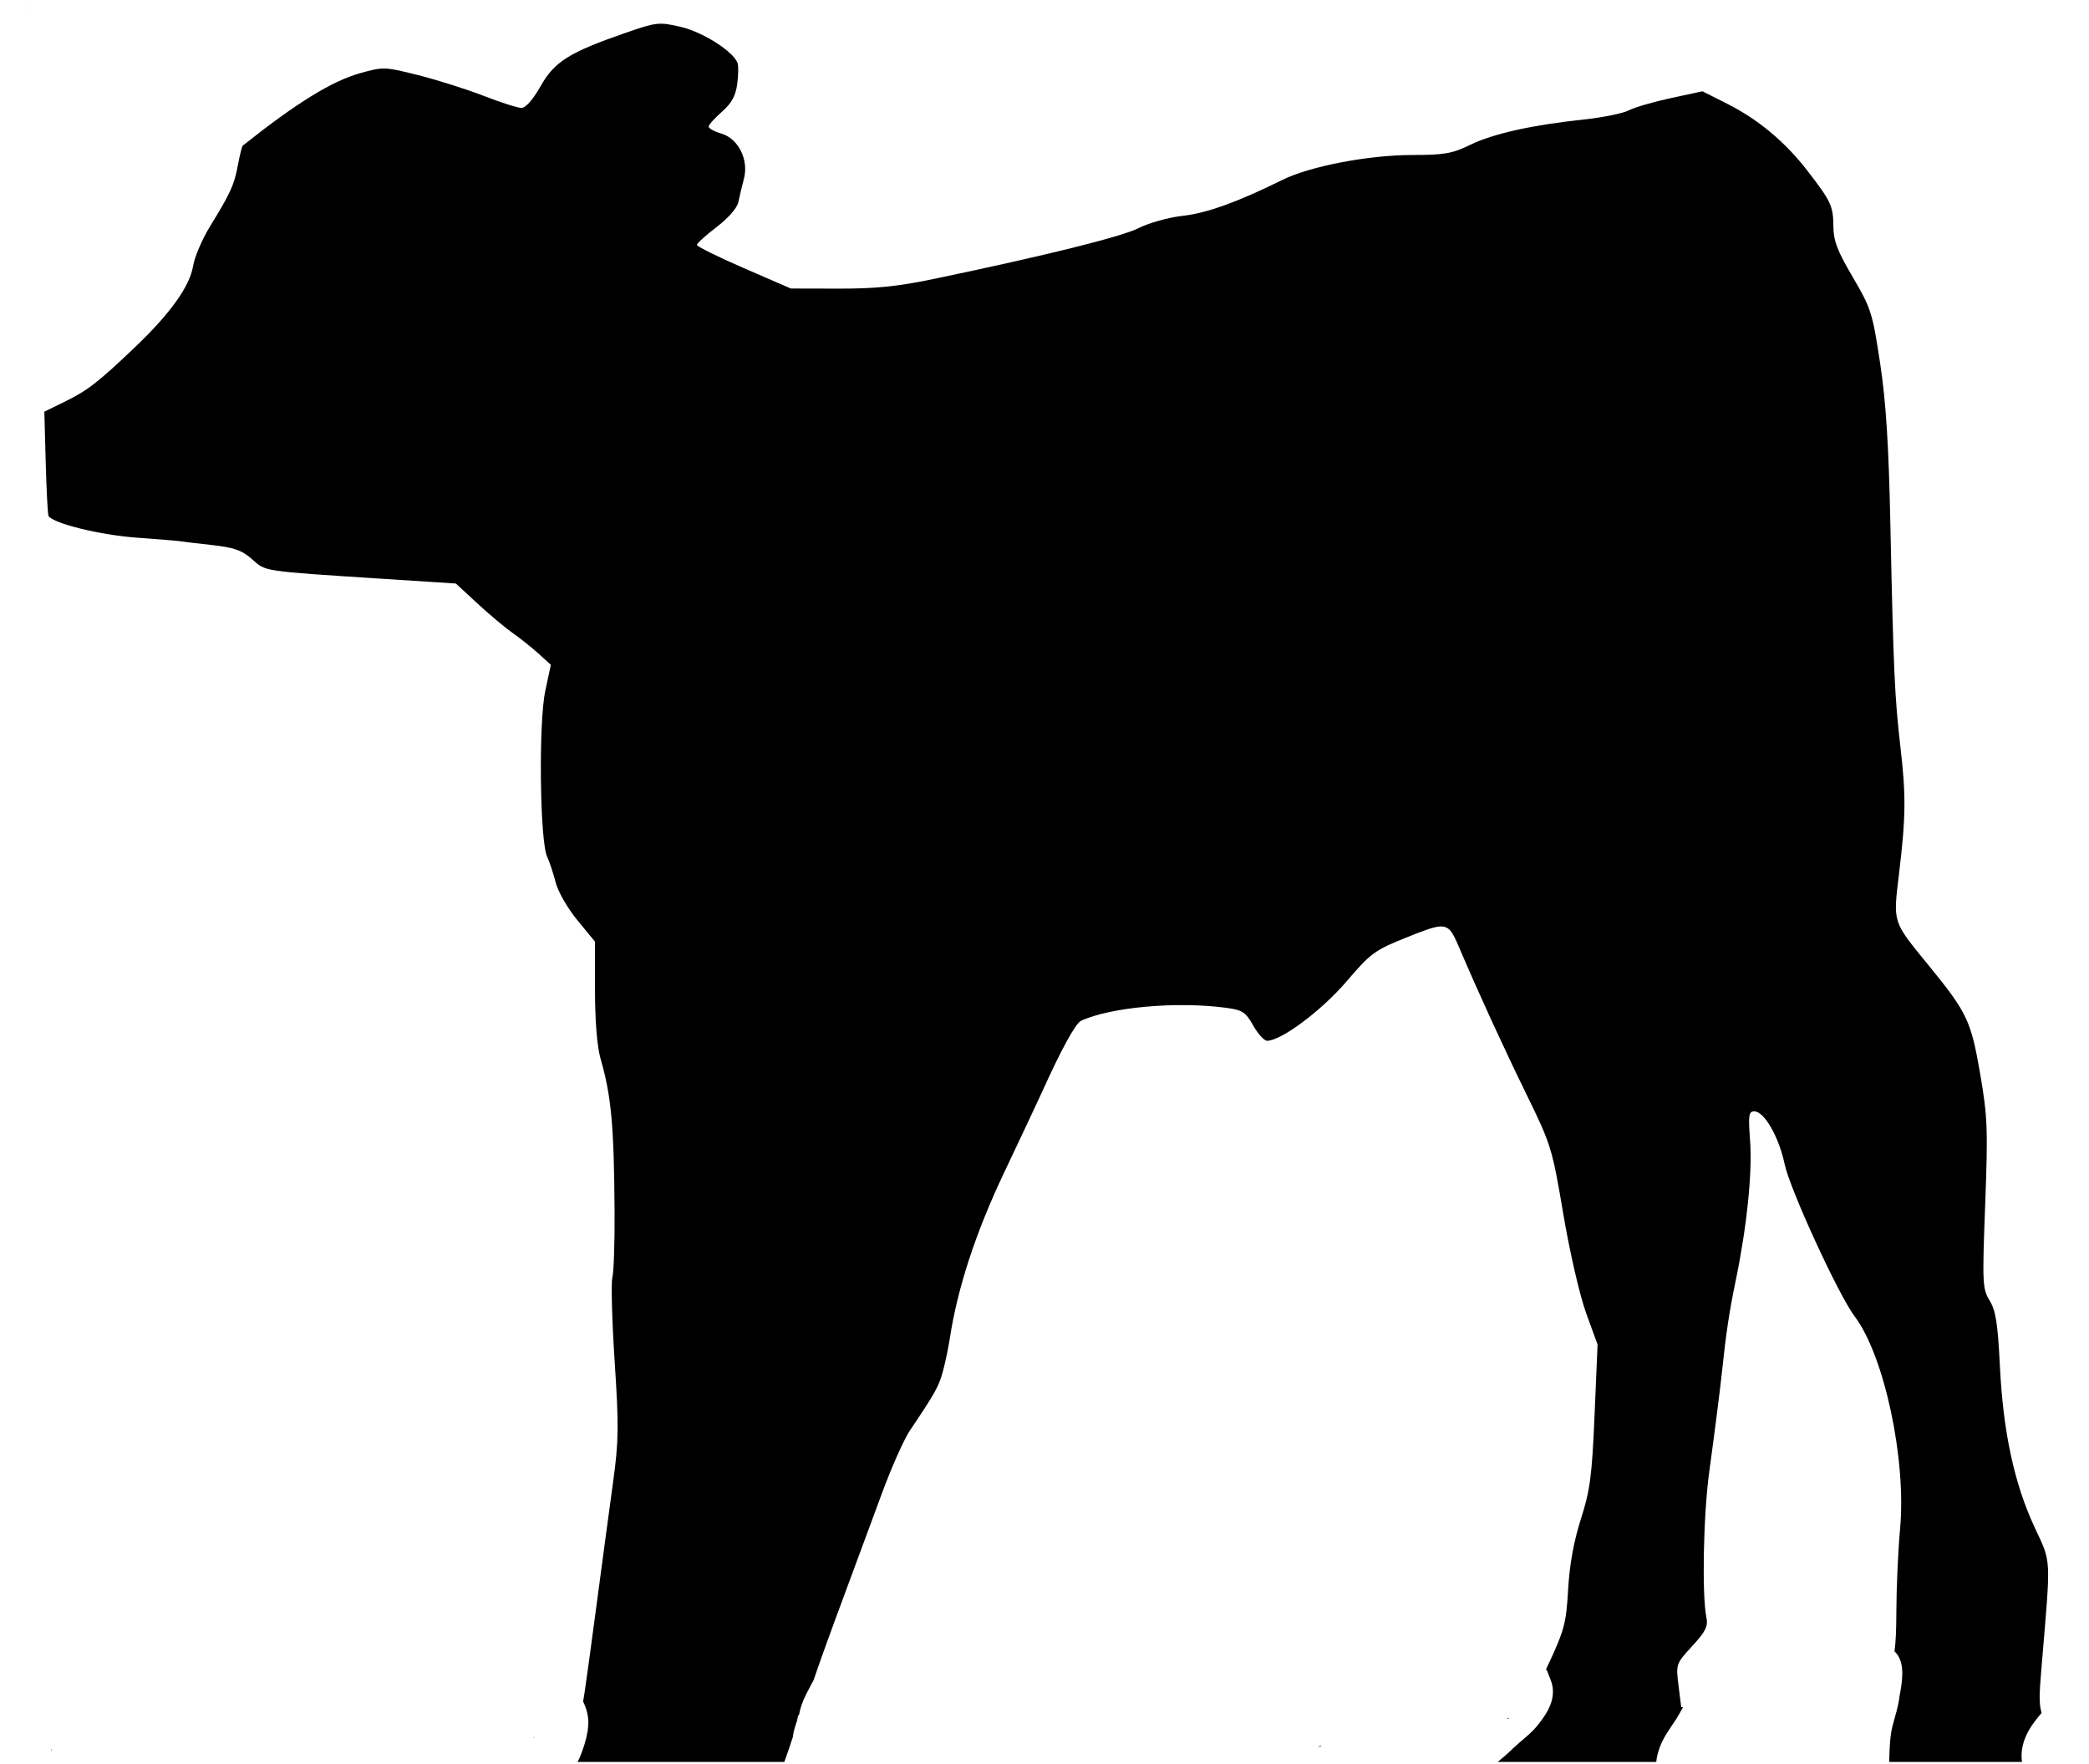
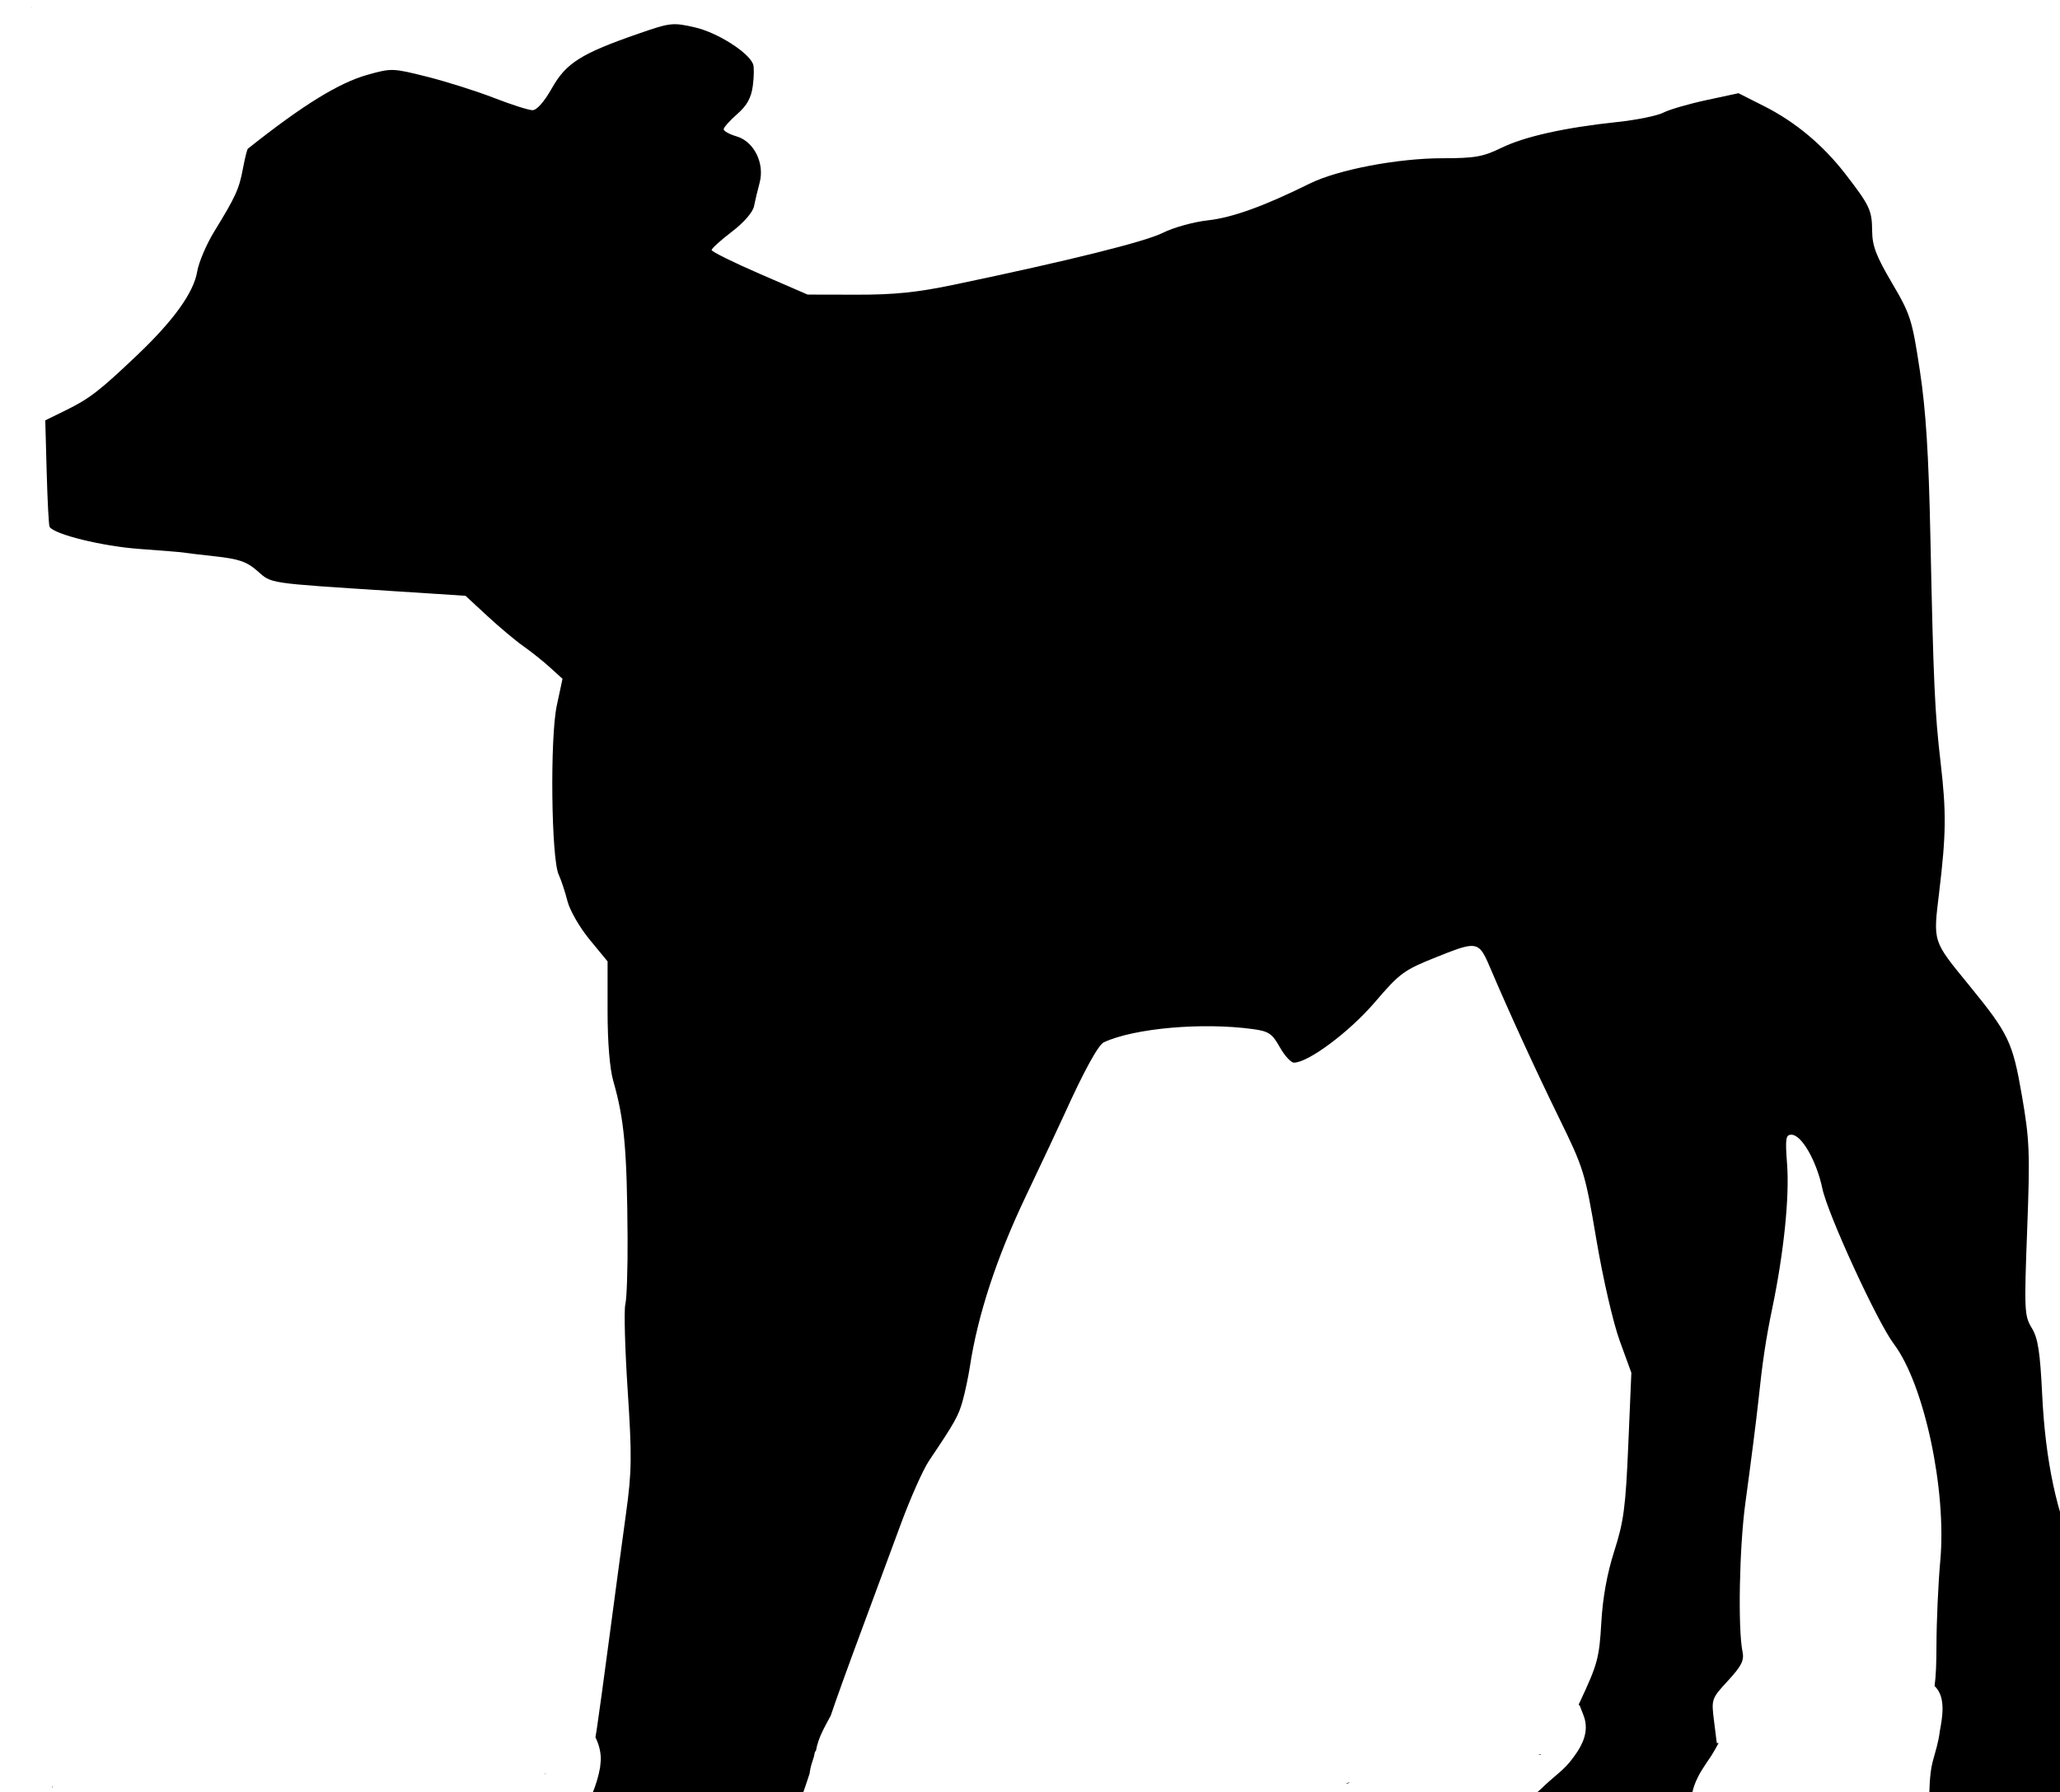
- <svg xmlns="http://www.w3.org/2000/svg" width="533" height="450">
+ <svg xmlns="http://www.w3.org/2000/svg">
  <path d="M7.813 1.934v.082c.05-.02.104-.035.154-.055-.052-.009-.1-.02-.154-.027ZM167.53 6.109c-1.836.2-3.969.904-7.945 2.282-14.36 4.975-18.124 7.34-21.66 13.605-1.926 3.413-3.8 5.541-4.871 5.54-.958-.003-5.29-1.385-9.625-3.071-4.336-1.686-11.843-4.061-16.684-5.281-8.597-2.168-8.941-2.18-14.937-.489-7.182 2.025-16.239 7.623-29.868 18.461-.203.162-.76 2.4-1.242 4.977-.955 5.11-1.818 7-7.168 15.722-1.96 3.198-3.875 7.698-4.258 10-.869 5.241-5.858 12.194-14.957 20.848-9.43 8.97-11.94 10.91-17.91 13.84l-5.093 2.5.355 13c.195 7.15.518 13.273.719 13.605 1.142 1.894 13.118 4.843 22.425 5.524 5.775.422 10.726.825 11 .898.276.074 3.822.5 7.88.946 6.025.661 7.97 1.334 10.632 3.671 3.622 3.18 2.202 2.967 33.489 4.997l18.5 1.199 5.5 5.086c3.024 2.796 7.074 6.189 9 7.539 1.925 1.35 4.905 3.727 6.62 5.285l3.118 2.832-1.434 6.707c-1.717 8.02-1.379 38.209.473 42.211.636 1.375 1.624 4.367 2.2 6.648.577 2.293 3.054 6.59 5.534 9.602l4.488 5.453v12.465c0 7.764.537 14.327 1.418 17.398 2.755 9.596 3.437 17.045 3.579 39.09.05 7.787-.204 15.326-.563 16.754-.358 1.429-.094 11.081.586 21.45 1.085 16.548 1.033 20.304-.406 30.745a7566.287 7566.287 0 0 0-4.156 30.895c-1.385 10.45-2.785 20.687-3.114 22.75l-.375 2.355c.784 1.576 1.275 3.286 1.336 5.11.028.825-.125 1.645-.187 2.469-.41 2.293-1.101 4.495-1.993 6.644-.167.4-.377.78-.562 1.172h52.742c.765-2.12 1.502-4.251 2.188-6.398.012-.102.014-.198.027-.301.162-1.337.63-2.594 1.035-3.867.15-.747.274-1.344.324-1.344.065 0 .089-.004.153-.004.289-1.668.89-3.489 1.879-5.43a104.495 104.495 0 0 1 1.855-3.5c1.447-4.295 3.793-10.857 8.55-23.656 2.454-6.6 6.45-17.4 8.88-24 2.43-6.6 5.629-13.8 7.11-16 6.465-9.608 7.366-11.215 8.417-15 .61-2.2 1.42-6.025 1.797-8.5 1.964-12.905 6.637-27.175 13.926-42.5 4.185-8.8 8.525-18.025 9.644-20.5 4.915-10.868 8.52-17.446 9.91-18.09 7.61-3.52 24.61-5.025 37.247-3.293 3.944.54 4.8 1.116 6.703 4.5 1.2 2.134 2.792 3.883 3.543 3.883 3.57 0 13.85-7.668 20.175-15.05 6.337-7.397 7.246-8.059 15.657-11.419 3.746-1.497 6.14-2.423 7.816-2.644 2.795-.37 3.6 1.213 5.363 5.355 4.775 11.218 11.306 25.468 17.172 37.457 6.264 12.8 6.547 13.72 9.383 30.5 1.645 9.735 4.195 20.8 5.832 25.3l2.91 8-.765 18c-.66 15.533-1.136 19.166-3.485 26.5-1.816 5.673-2.902 11.662-3.261 18-.494 8.707-.94 10.357-5.344 19.75l-.309.657c.103.112.2.231.305.34.456 1.338 1.138 2.62 1.367 4.016.584 3.56-1.296 6.669-3.355 9.316-1.8 2.474-4.335 4.218-6.54 6.29-1.3 1.278-2.678 2.475-4.09 3.632h40.45c.208-2.192 1.04-4.672 2.703-7.328.725-1.16 1.5-2.278 2.266-3.41a50.646 50.646 0 0 0 1.859-3.235l-.453.004-.692-5.527c-.683-5.469-.643-5.576 3.497-10.067 3.386-3.674 4.076-5.058 3.625-7.242-1.186-5.736-.793-26.22.714-37.195 1.32-9.613 2.809-21.293 3.247-25.5.997-9.579 1.893-15.561 3.445-23 2.9-13.905 4.347-27.915 3.73-36.078-.491-6.501-.351-7.42 1.114-7.41 2.512.018 6.258 6.562 7.699 13.449 1.346 6.435 13.727 33.362 17.855 38.832 7.573 10.034 13.232 36.462 11.606 54.207-.504 5.5-.933 15.008-.953 21.129-.014 4.583-.125 7.614-.473 10.16.138.135.279.267.406.414 2.419 2.783 1.505 7.643.895 10.902-.289 2.616-1.113 5.115-1.79 7.645-.448 1.726-.6 3.508-.718 5.281-.07 1.322-.114 2.646-.145 3.969h33.883c-.44-2.874.331-6.366 3.004-10.004a34.93 34.93 0 0 1 2-2.5c-.695-2.26-.61-4.697-.035-11.531 2.447-29.083 2.575-26.5-1.813-35.965-5.148-11.105-7.979-24.296-8.796-41-.53-10.818-1.048-14.136-2.61-16.703-1.843-3.03-1.904-4.364-1.144-24.5.728-19.31.605-22.43-1.29-33.422-2.333-13.538-3.293-15.55-13.222-27.715-9.206-11.28-8.992-10.616-7.469-23.293 1.743-14.503 1.8-19.918.352-32.367-1.458-12.528-1.784-19.748-2.555-56.5-.433-20.67-1.124-31.532-2.637-41.492-1.931-12.725-2.329-13.972-6.964-21.848-3.949-6.709-4.921-9.263-4.95-13.004-.039-5.155-.579-6.31-6.672-14.203-5.604-7.26-12.505-13.023-20.312-16.965l-6.414-3.238-8.027 1.727c-4.417.949-9.252 2.357-10.743 3.128-1.49.772-6.668 1.825-11.504 2.34-13.257 1.413-23.207 3.635-29.039 6.489-4.497 2.2-6.58 2.566-14.636 2.566-11.162 0-26.15 2.856-33.153 6.32-11.438 5.66-19.346 8.516-25.465 9.196-3.575.397-8.636 1.8-11.246 3.117-4.41 2.225-23.519 6.974-52.254 12.984-9.126 1.91-14.934 2.503-24.261 2.48l-12.262-.027-11.988-5.199c-6.593-2.86-11.989-5.53-11.989-5.93 0-.4 2.268-2.456 5.04-4.57 2.998-2.286 5.244-4.864 5.543-6.36.275-1.382.908-4.035 1.406-5.894 1.3-4.862-1.393-10.295-5.739-11.574-1.787-.526-3.25-1.328-3.25-1.781 0-.453 1.516-2.156 3.368-3.782 2.476-2.174 3.513-4.046 3.922-7.09.305-2.275.335-4.705.07-5.398-1.138-2.964-8.907-7.889-14.477-9.176-2.788-.644-4.328-.949-6.164-.75zm216.75 432.27c.093.025.186.051.278.078.155.045.472.165.484.004.004-.06-.346-.077-.762-.082zm-248.004 4.844c-.102-.01-.206.013-.308.011.34.105.564.158.308-.011zm200.79 2.175c-.245.096-.492.185-.739.274.179.077.512-.031.817-.172l-.079-.102zm-324.016.84.05.5.07.012a4.14 4.14 0 0 0-.077-.508c-.014-.002-.029 0-.043-.004z" style="fill:#000;stroke-width:1" />
</svg>
